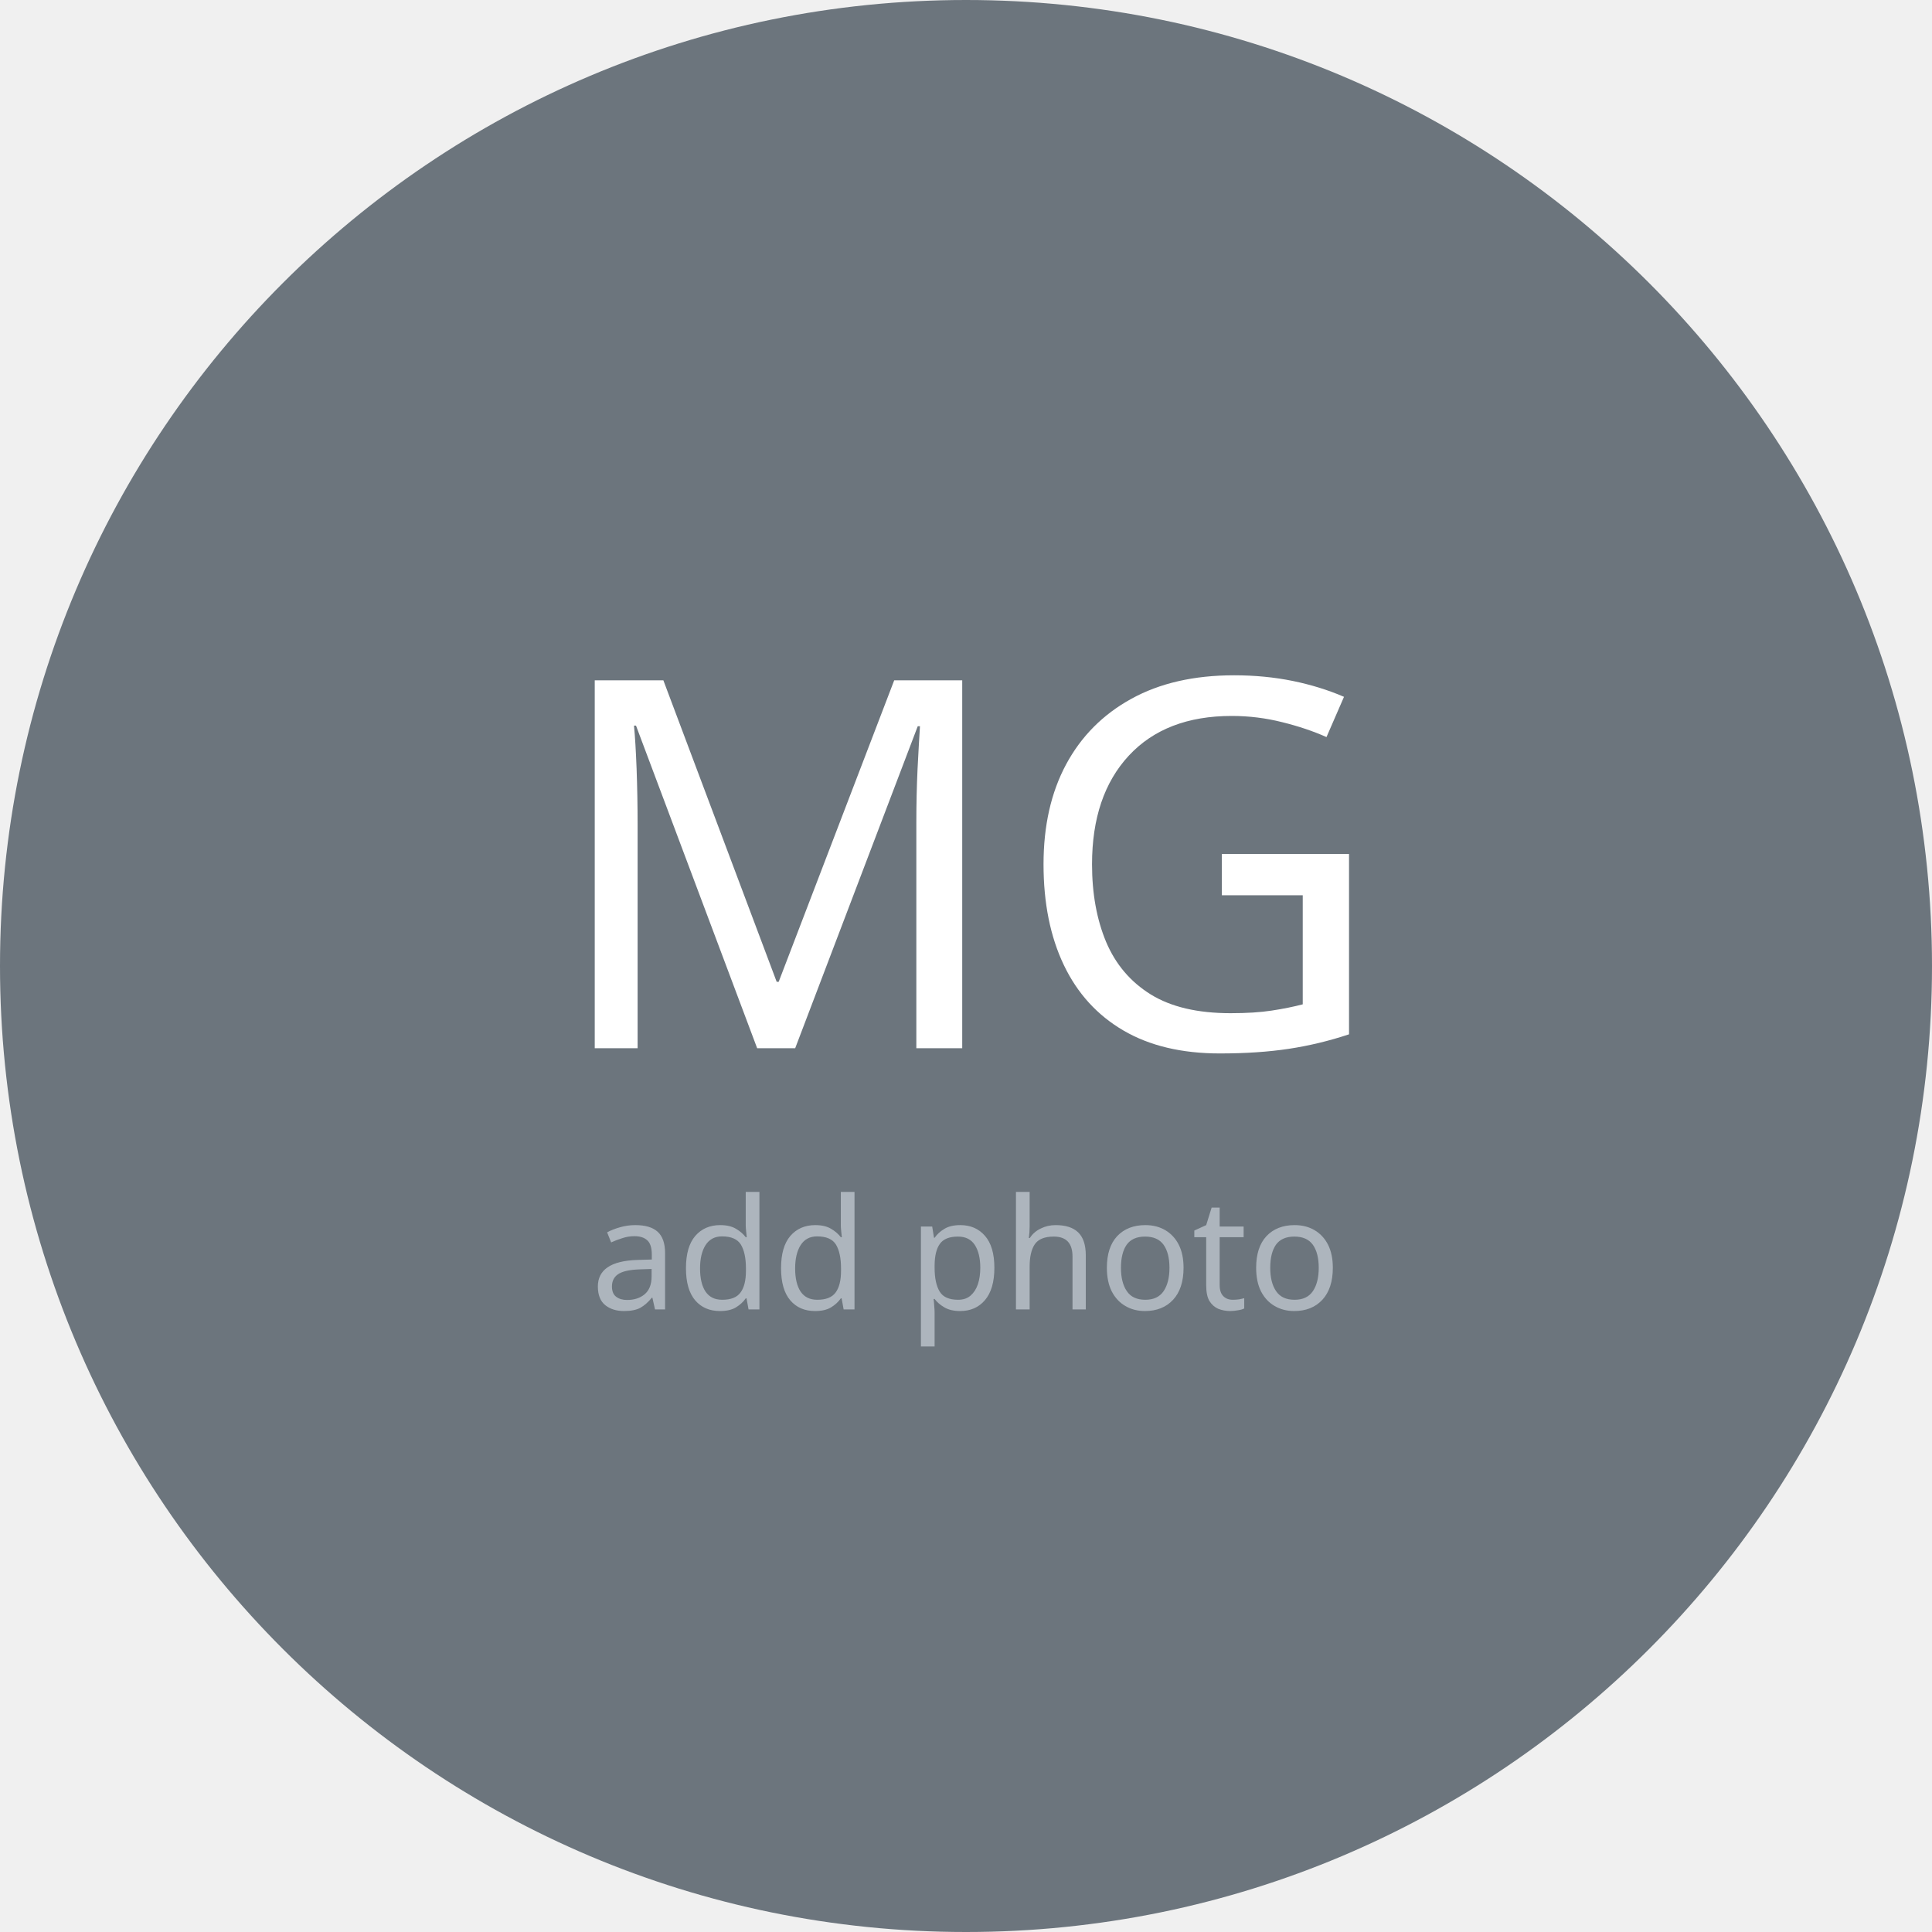
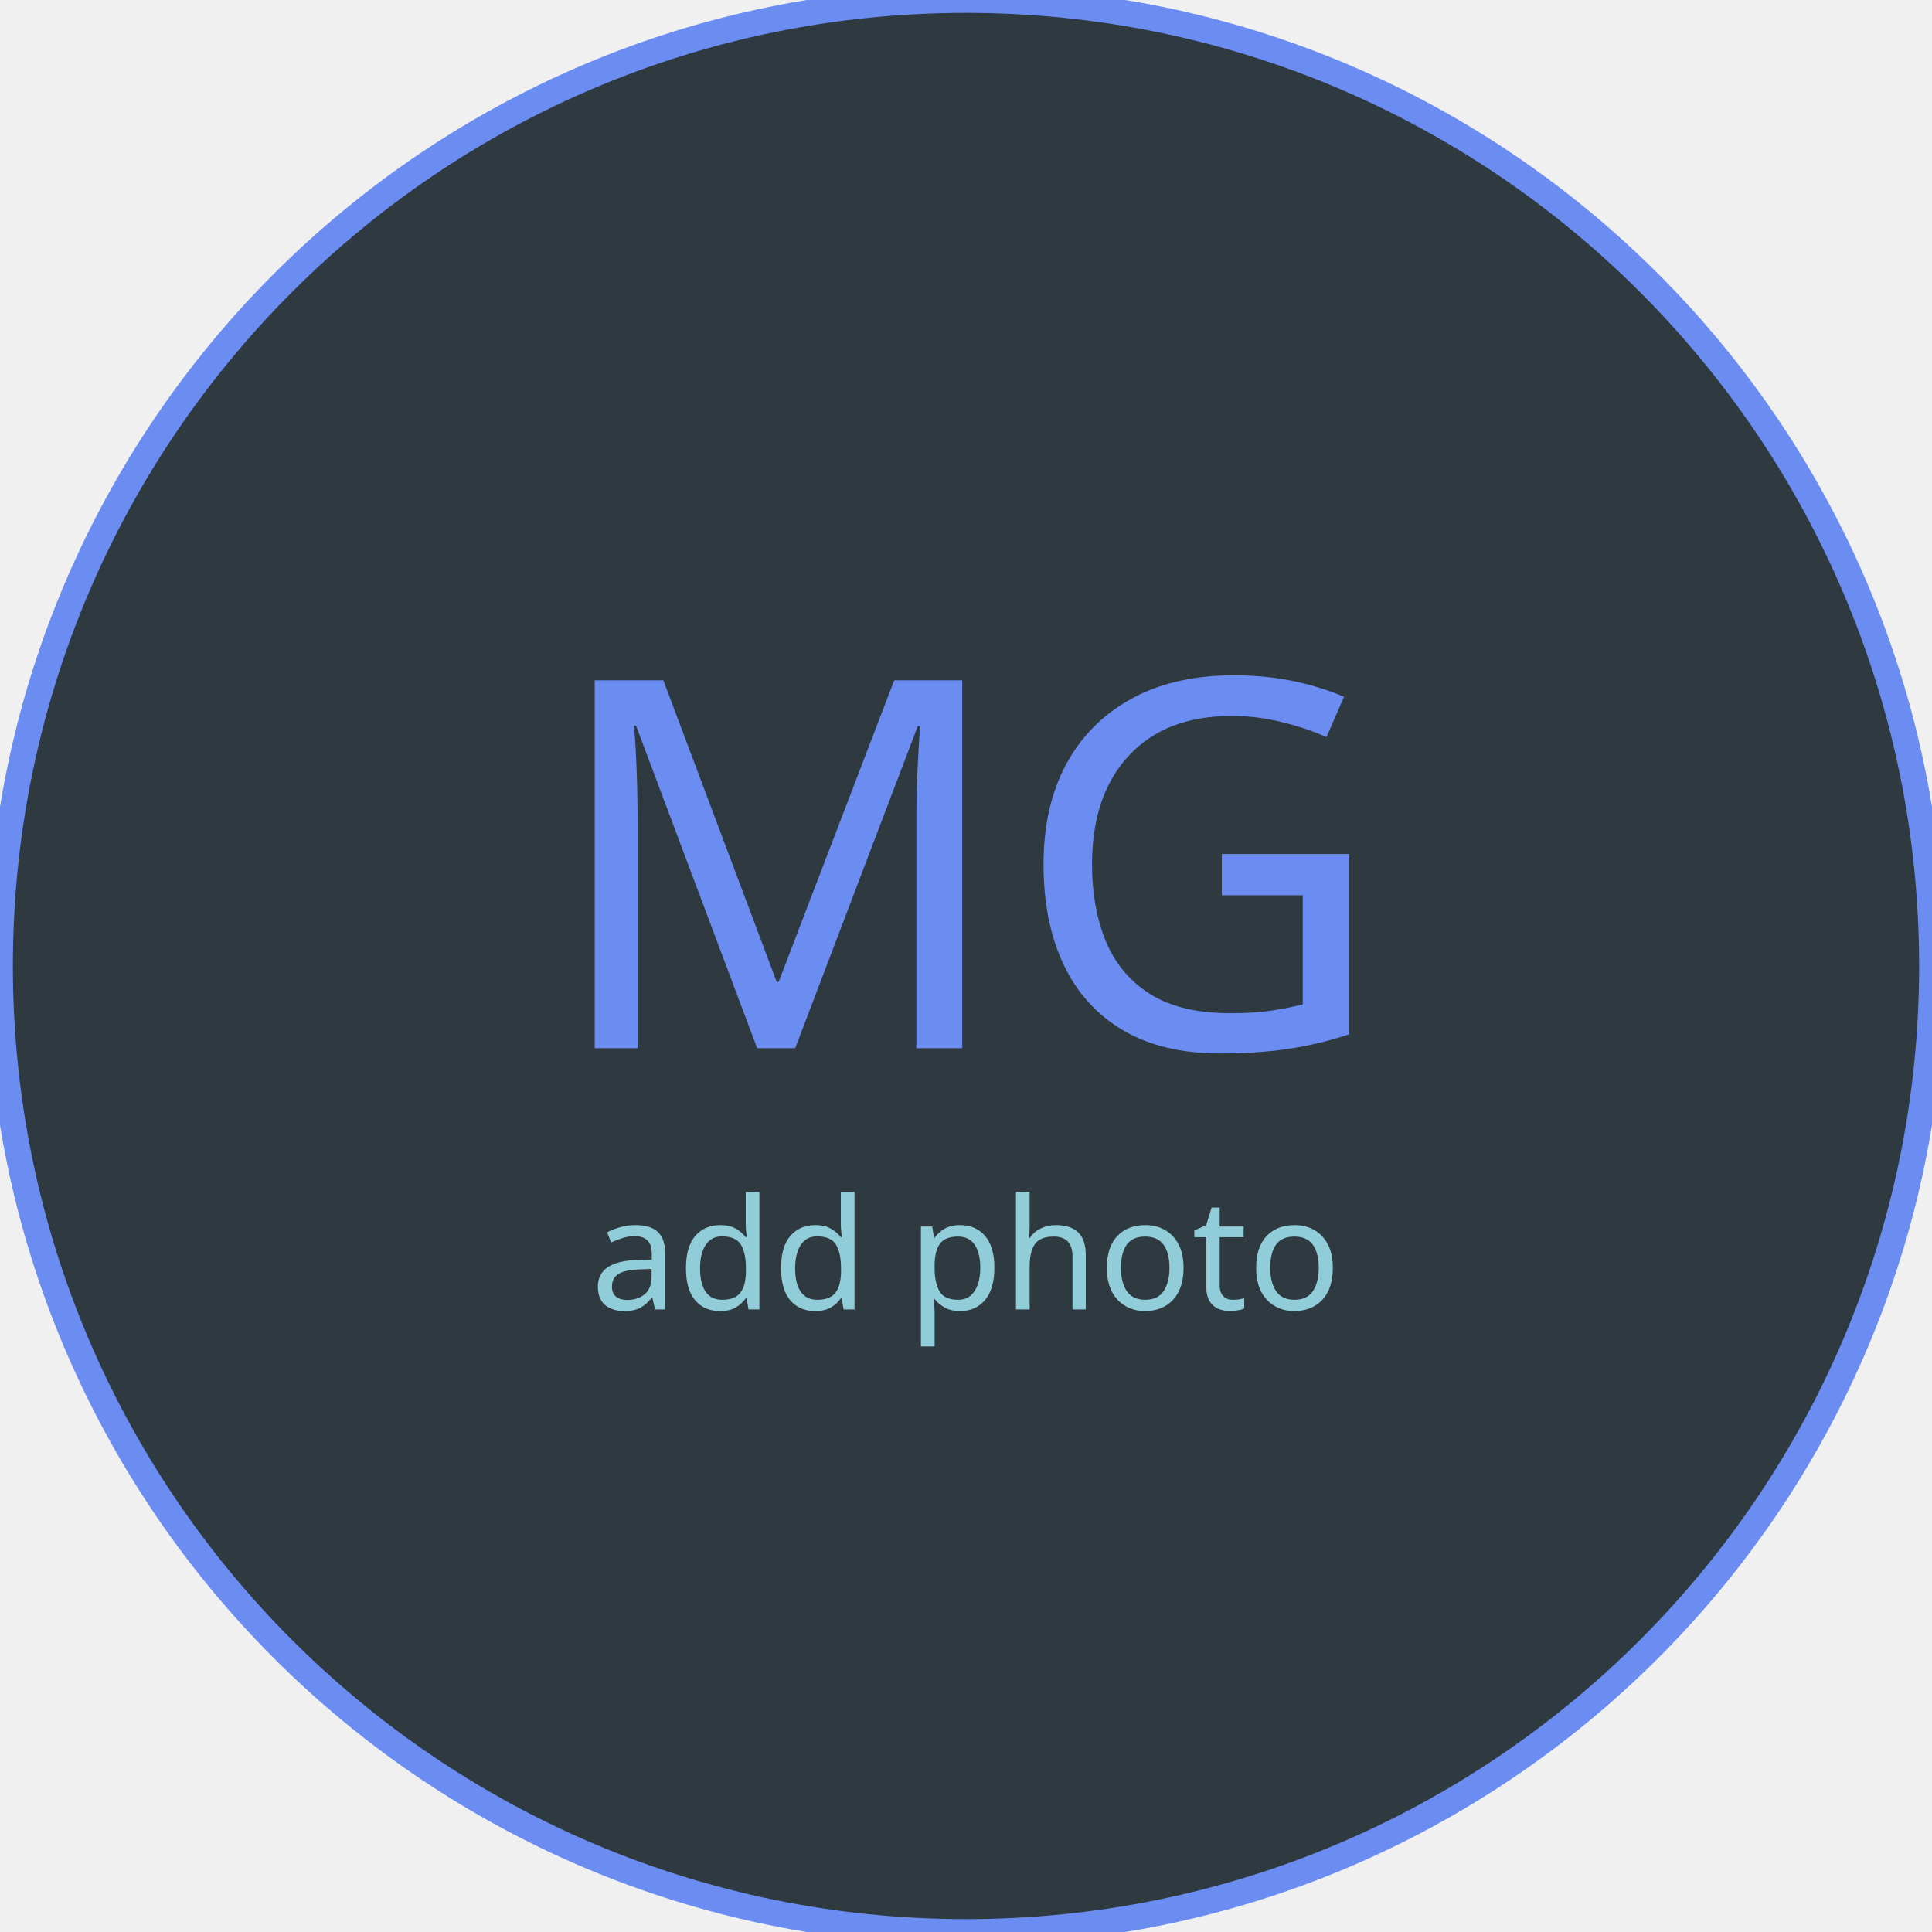
<svg xmlns="http://www.w3.org/2000/svg" width="150" height="150" viewBox="0 0 150 150">
-   <rect width="150" height="150" fill="#6c757d" rx="75" />
-   <text x="50%" y="45%" dominant-baseline="middle" text-anchor="middle" fill="#fff" font-size="40" font-family="sans-serif">MG</text>
-   <text x="50%" y="65%" dominant-baseline="middle" text-anchor="middle" fill="#adb5bd" font-size="12" font-family="sans-serif">add photo</text>
+   <rect width="150" height="150" fill="#2F3940" rx="75" stroke="#6B8DF2" stroke-width="2" />
+   <text x="50%" y="45%" dominant-baseline="middle" text-anchor="middle" fill="#6B8DF2" font-size="40" font-family="sans-serif">MG</text>
+   <text x="50%" y="65%" dominant-baseline="middle" text-anchor="middle" fill="#91CCD9" font-size="12" font-family="sans-serif">add photo</text>
</svg>
